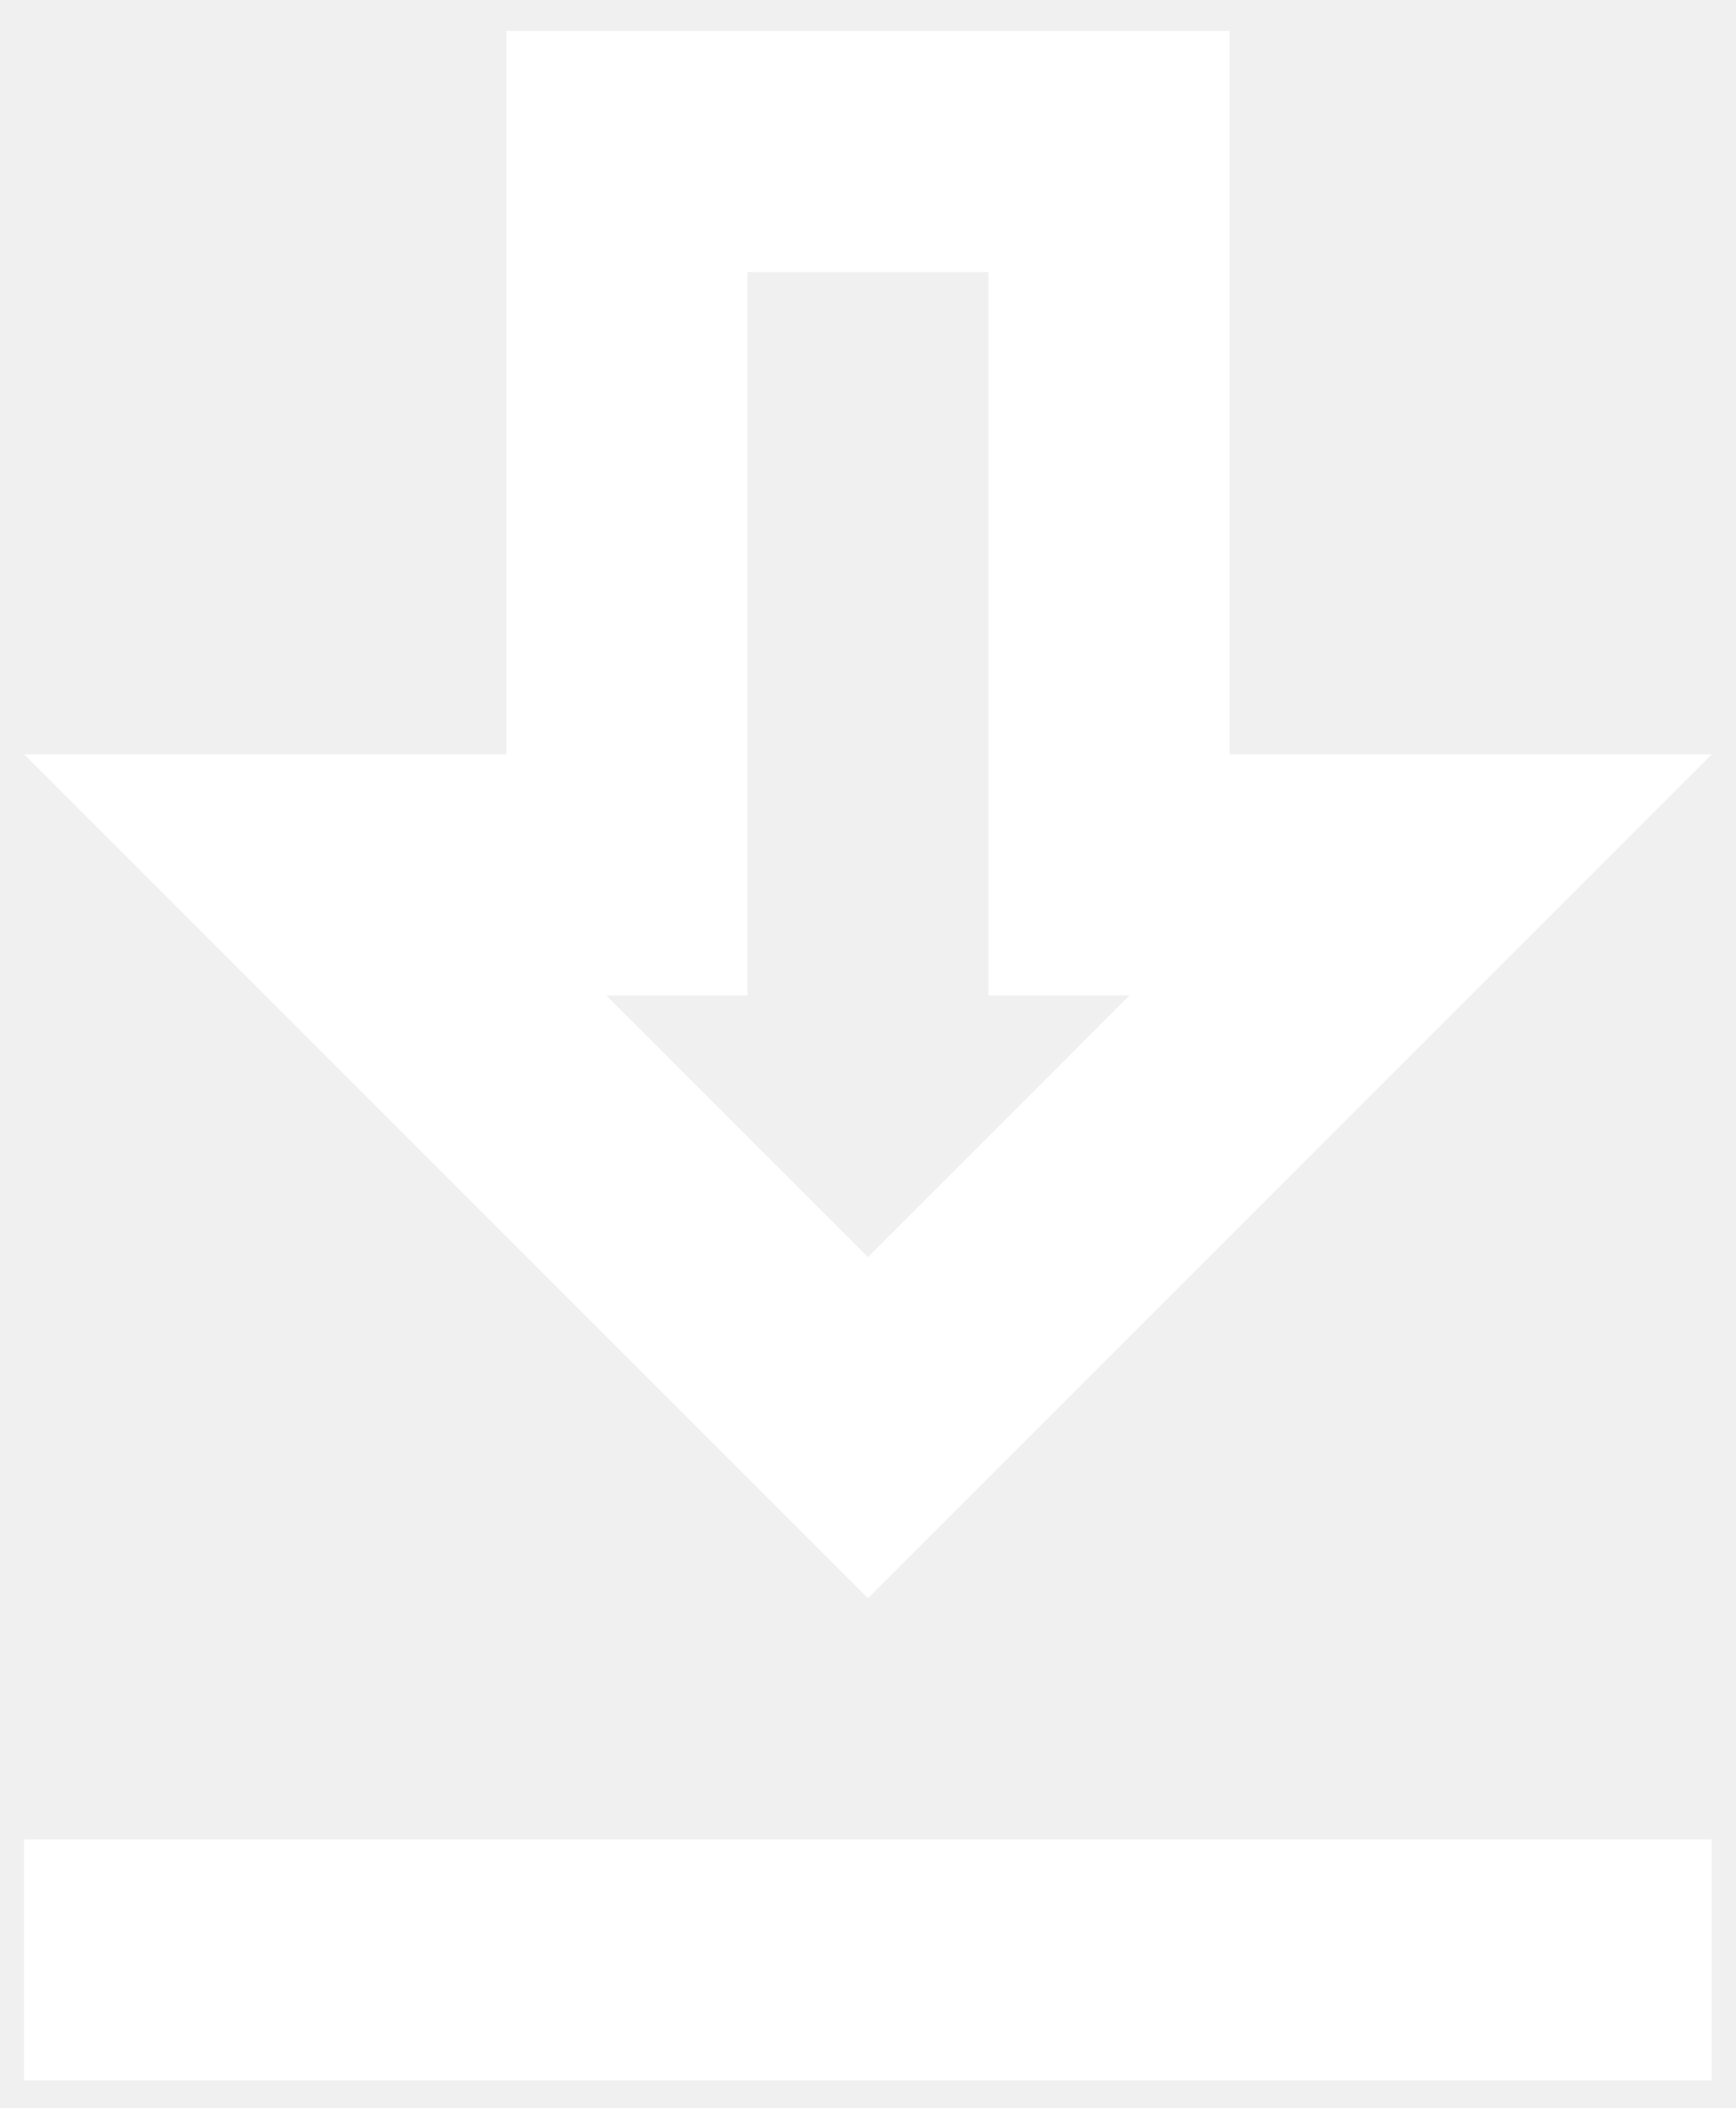
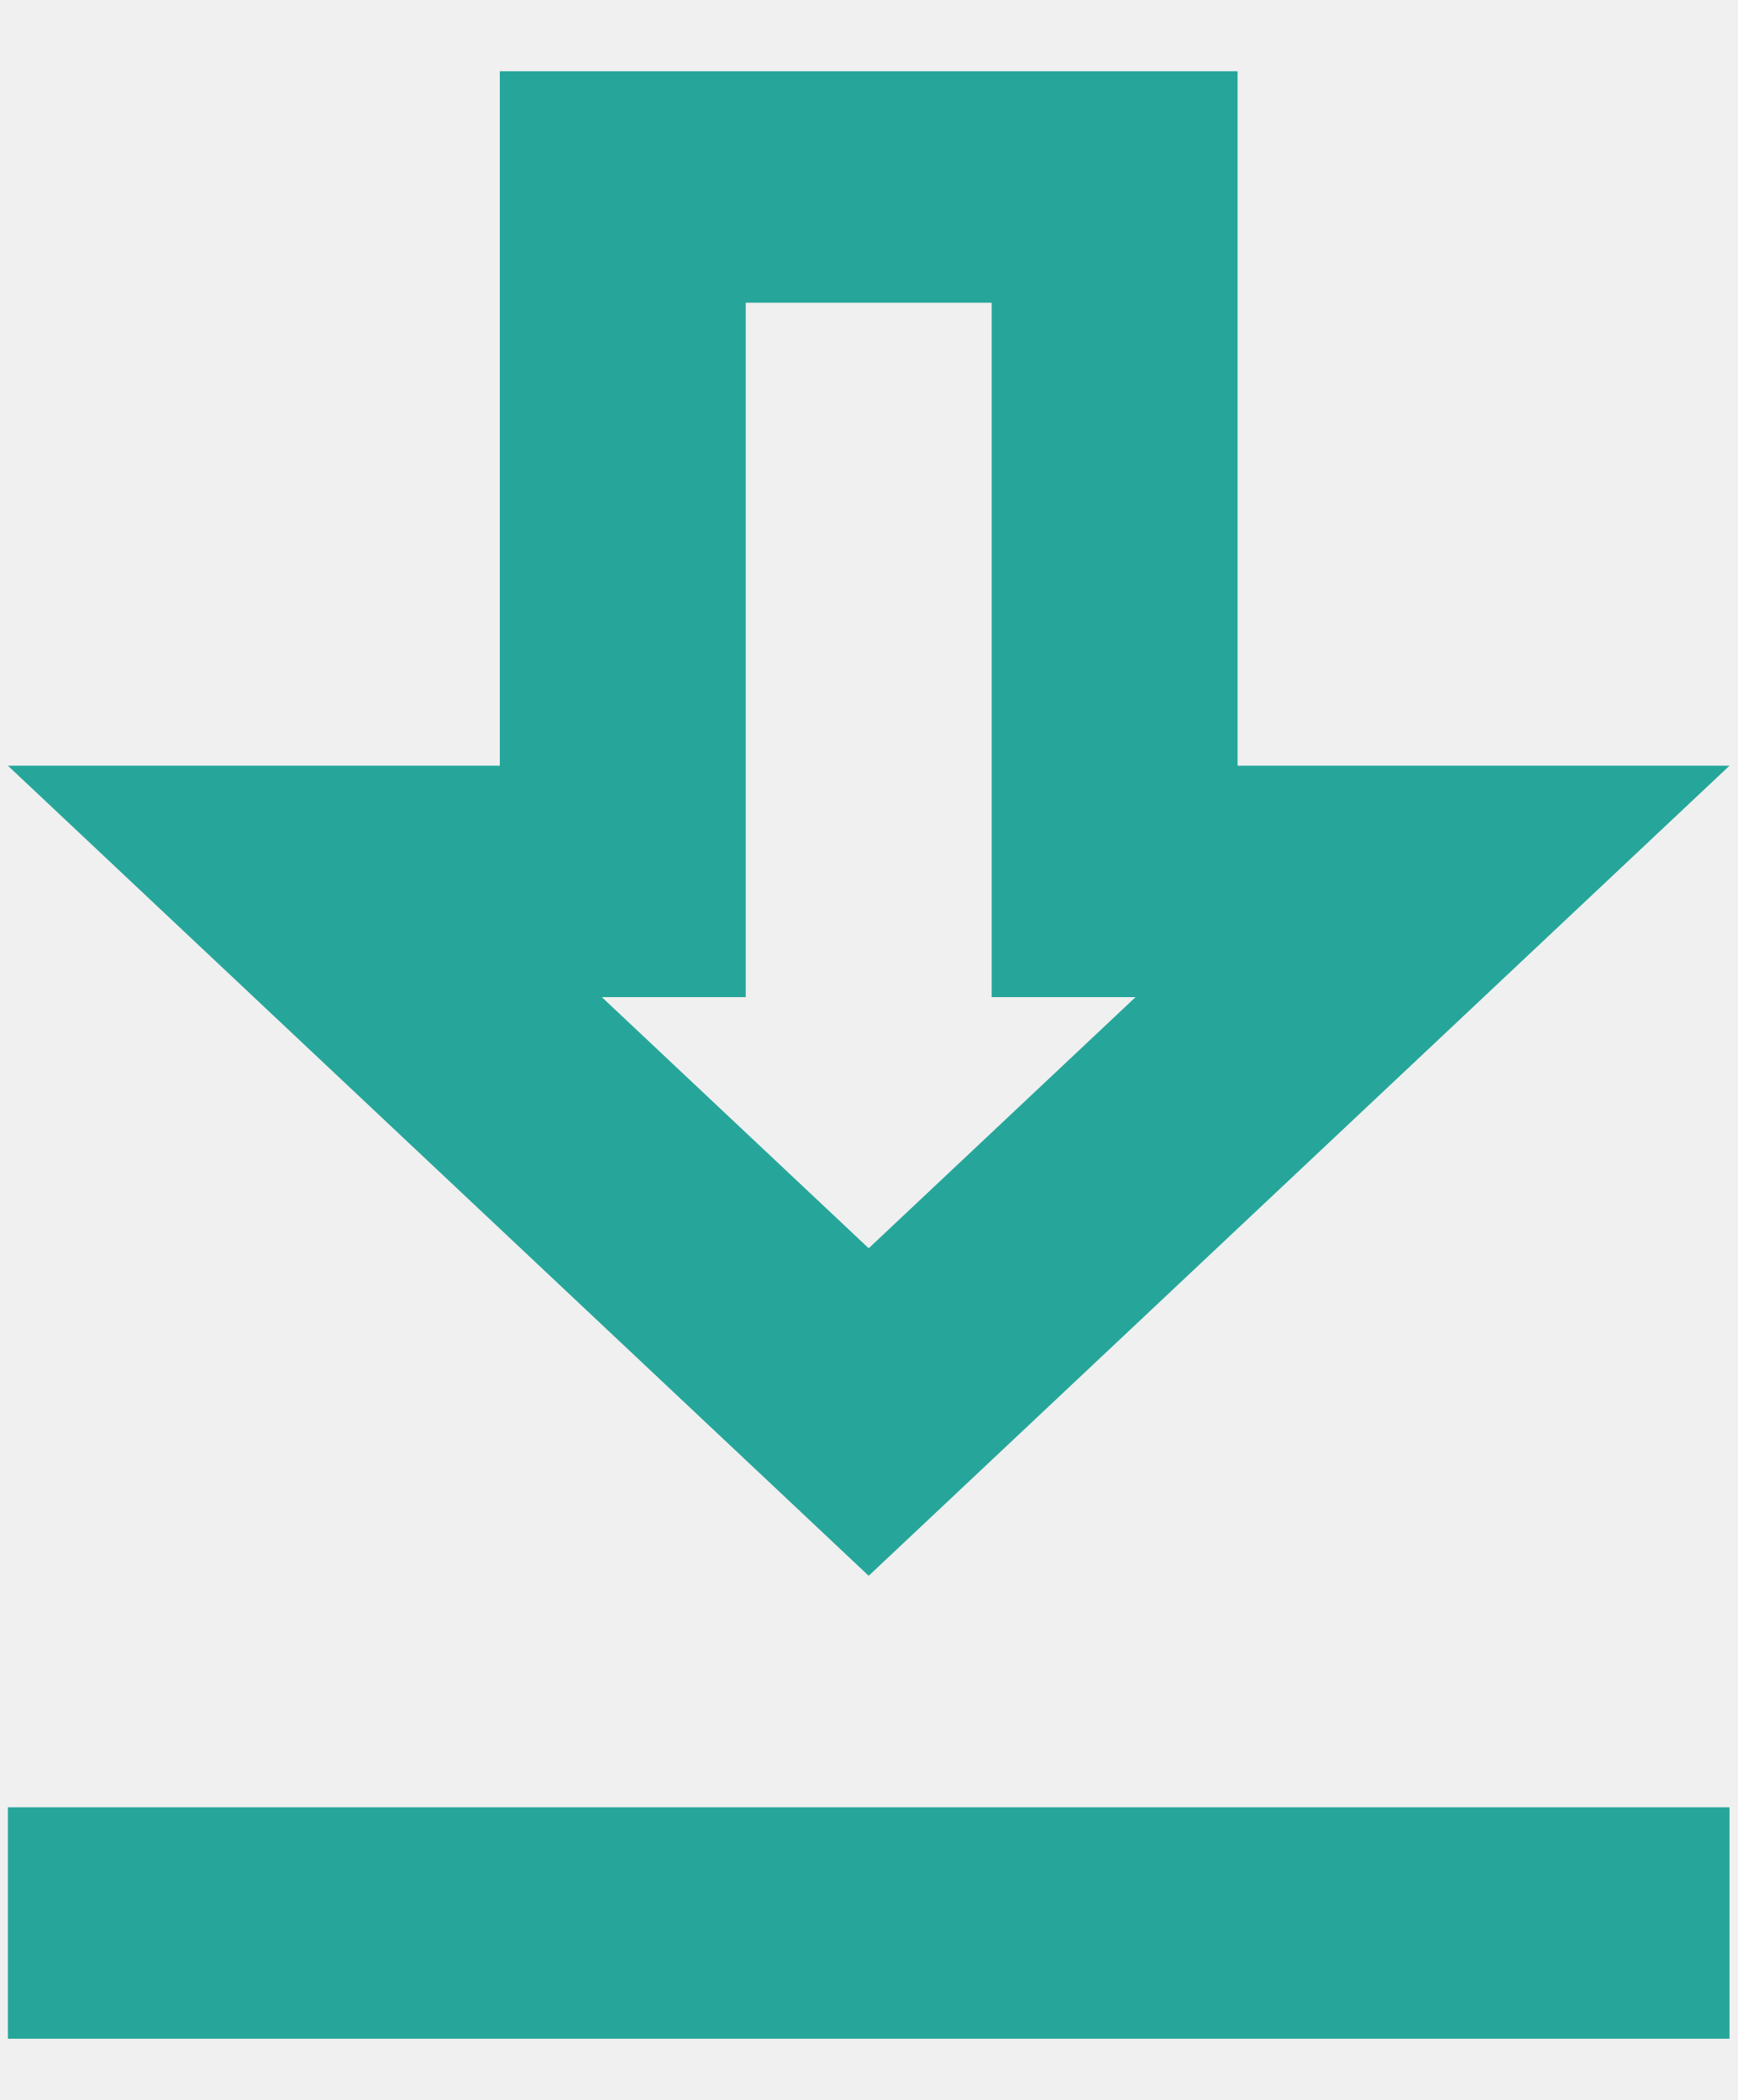
- <svg xmlns="http://www.w3.org/2000/svg" width="42" height="51" viewBox="0 0 42 51" fill="none">
-   <path d="M41.417 18.25H29.751V0.75H12.251V18.25H0.584L21.001 38.667L41.417 18.25ZM18.084 24.083V6.583H23.917V24.083H27.33L21.001 30.413L14.671 24.083H18.084ZM0.584 44.5H41.417V50.333H0.584V44.5Z" fill="white" />
+ <svg xmlns="http://www.w3.org/2000/svg" width="24" height="29" viewBox="0 0 24 29" fill="none">
+   <path d="M23.883 10.574H17.09V0.984H6.902V10.574H0.109L11.996 21.761L23.883 10.574ZM10.298 13.77V4.181H13.694V13.77H15.681L11.996 17.238L8.311 13.77H10.298ZM0.109 24.958H23.883V28.154H0.109V24.958Z" fill="#26A69A" />
</svg>
